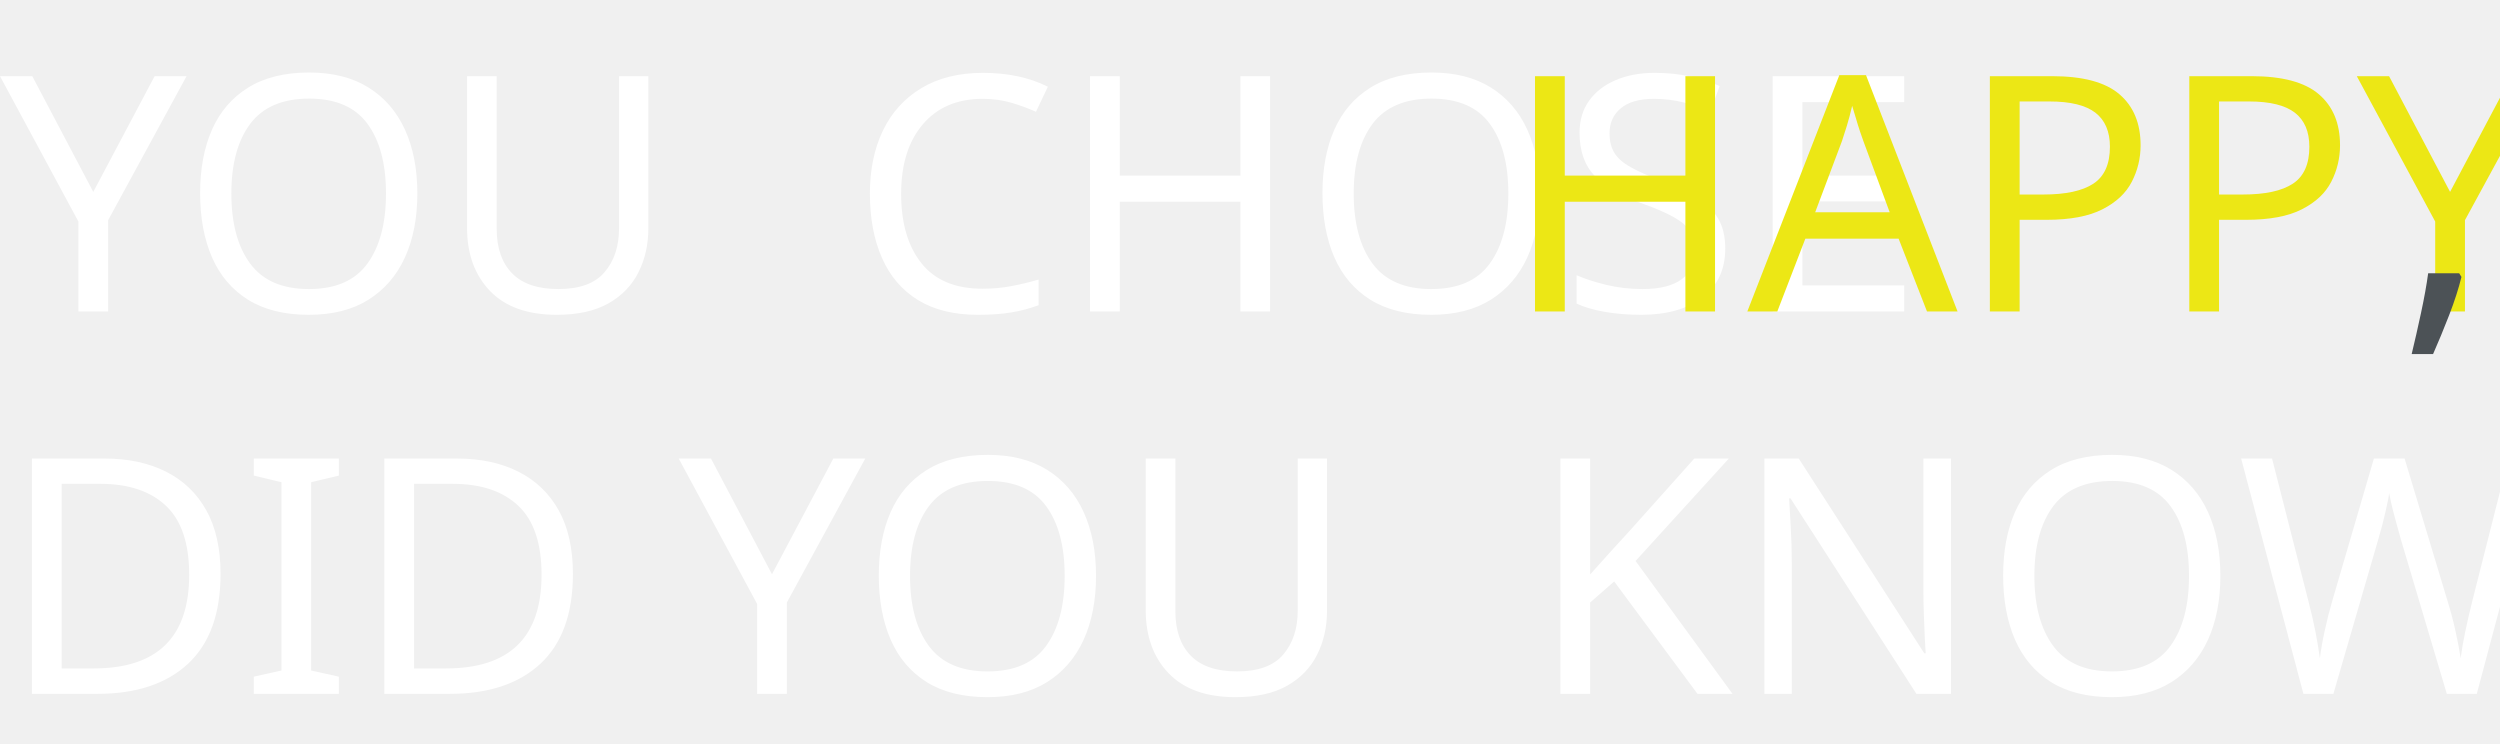
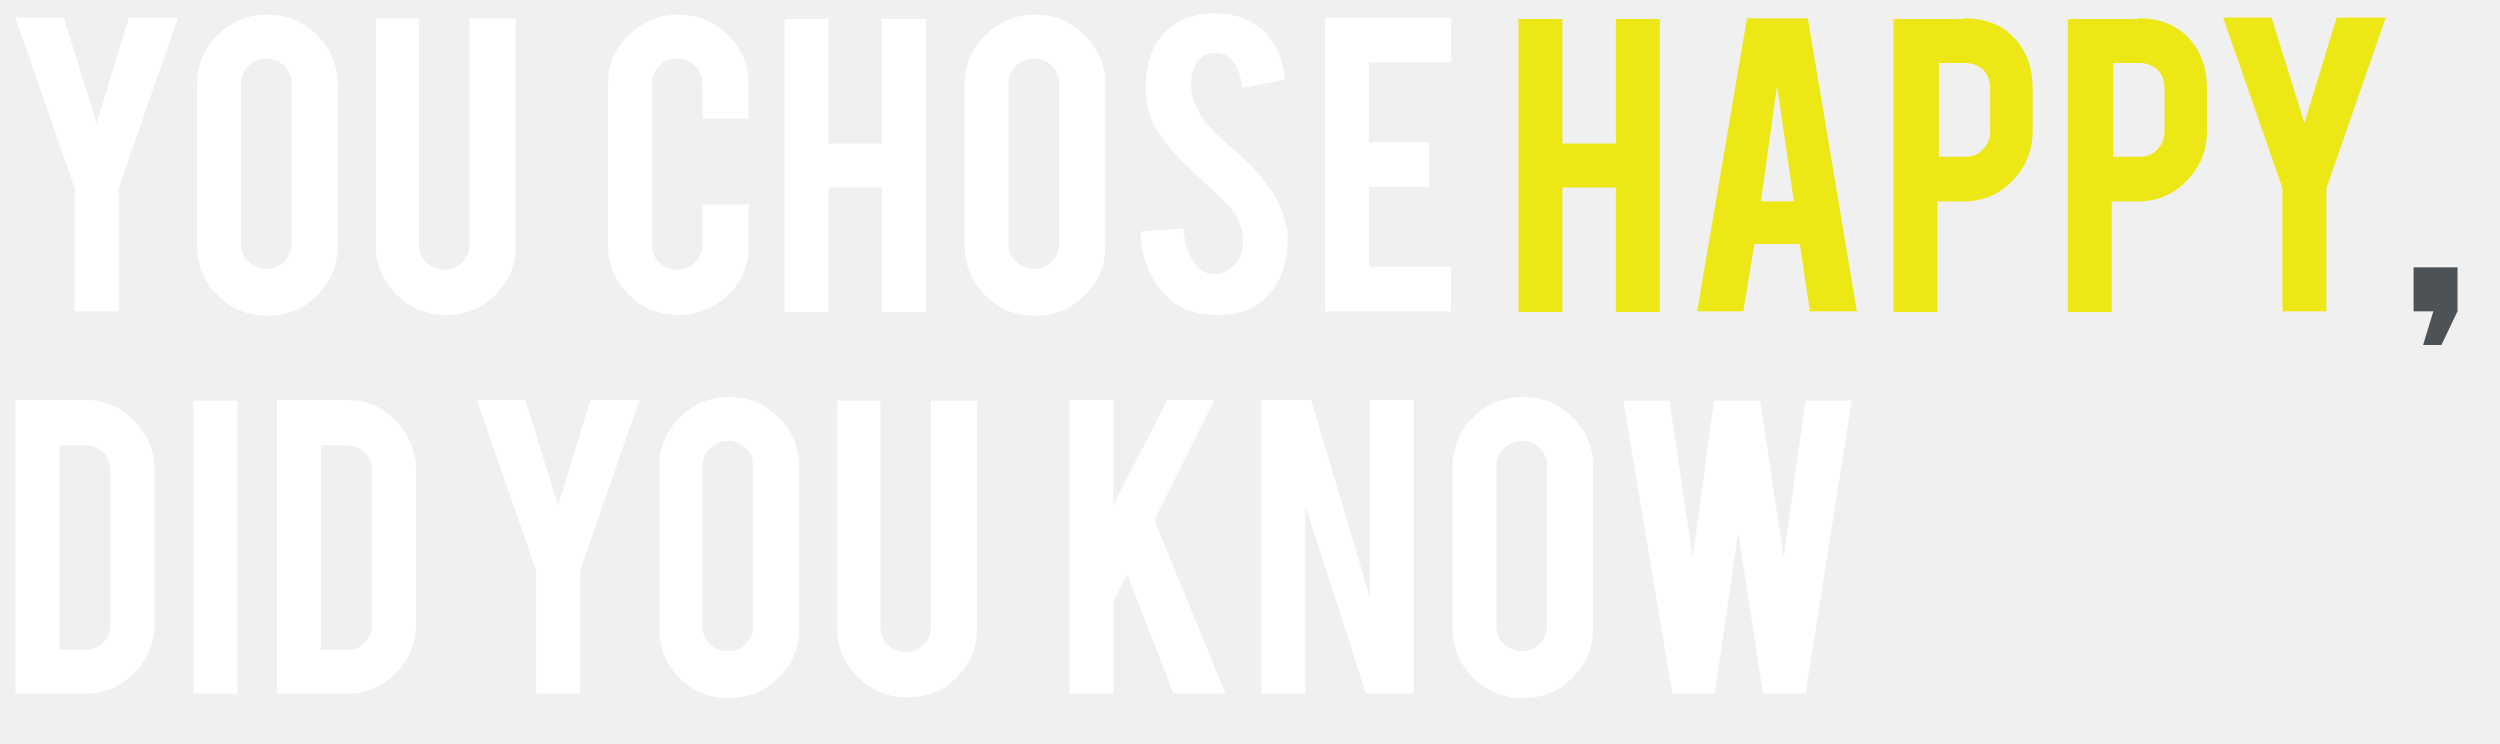
- <svg xmlns="http://www.w3.org/2000/svg" version="1.1" x="0px" y="0px" width="341.3px" height="101.5px" viewBox="0 0 341.3 101.5" style="enable-background:new 0 0 341.3 101.5;" xml:space="preserve">
+ <svg xmlns="http://www.w3.org/2000/svg" version="1.1" id="Layer_1" x="0px" y="0px" viewBox="0 0 341.3 101.5" style="enable-background:new 0 0 341.3 101.5;" xml:space="preserve">
  <style type="text/css">
- 	.st0{fill:#FFFFFF;}
- 	.st1{font-family:'Bebas';}
- 	.st2{font-size:45px;}
+ 	.st0{enable-background:new    ;}
+ 	.st1{fill:#FFFFFF;}
+ 	.st2{fill:#ECE715;}
	.st3{fill:#4C5256;}
- 	.st4{fill:#ECE715;}
- 	.st5{letter-spacing:-1;}
- 	.st6{letter-spacing:1;}
- 	.st7{letter-spacing:-2;}
</style>
-   <defs>
- </defs>
-   <text transform="matrix(1 0 0 1 1.525879e-05 42.5243)">
-     <tspan x="0" y="0" class="st0 st1 st2">YOU  CHOSE</tspan>
-     <tspan x="196.9" y="0" class="st3 st1 st2">  </tspan>
-     <tspan x="205.2" y="0" class="st4 st1 st2">HAPPY</tspan>
-     <tspan x="327.4" y="0" class="st3 st1 st2">, </tspan>
-     <tspan x="0" y="52.2" class="st0 st1 st2">DID YOU  KNOW</tspan>
-   </text>
+   <g class="st0">
+     <path class="st1" d="M10.2,25.7L2.1,2.4h6.6l4.5,14.4l4.4-14.4h6.7l-8.1,23.3v16.8h-6V25.7z" />
+     <path class="st1" d="M36.5,2c2.7,0,4.9,0.9,6.8,2.8c1.9,1.9,2.8,4.1,2.8,6.8v21.9c0,2.7-0.9,4.9-2.8,6.8c-1.9,1.9-4.1,2.8-6.8,2.8   c-2.7,0-4.9-0.9-6.8-2.8s-2.8-4.1-2.8-6.8V11.6c0-2.7,0.9-4.9,2.8-6.8C31.6,2.9,33.9,2,36.5,2z M39.8,11.4c0-1-0.3-1.8-1-2.4   c-0.7-0.7-1.5-1-2.4-1c-1,0-1.8,0.3-2.5,1c-0.7,0.7-1,1.5-1,2.4v21.9c0,1,0.3,1.8,1,2.4c0.7,0.7,1.5,1,2.5,1c1,0,1.8-0.3,2.4-1   c0.7-0.7,1-1.5,1-2.4V11.4z" />
+     <path class="st1" d="M60.9,43c-2.7,0-4.9-0.9-6.8-2.8s-2.8-4.1-2.8-6.7v-31h5.9v30.9c0,1,0.3,1.8,1,2.4c0.7,0.7,1.5,1,2.5,1   c1,0,1.8-0.3,2.4-1c0.7-0.7,1-1.5,1-2.4V2.5h6.3v31c0,2.7-0.9,4.9-2.8,6.8C65.8,42.1,63.6,43,60.9,43z" />
+     <path class="st1" d="M92.6,43c-2.7,0-4.9-0.9-6.8-2.8c-1.9-1.9-2.8-4.1-2.8-6.8V11.6c0-2.7,0.9-4.9,2.8-6.8C87.7,3,89.9,2,92.6,2   c2.7,0,4.9,0.9,6.8,2.8c1.9,1.9,2.8,4.1,2.8,6.8v4.6h-6.3v-4.7c0-1-0.3-1.8-1-2.5c-0.7-0.7-1.5-1-2.5-1c-1,0-1.8,0.3-2.4,1   c-0.7,0.7-1,1.5-1,2.5v21.9c0,1,0.3,1.8,1,2.4c0.7,0.7,1.5,1,2.4,1c1,0,1.8-0.3,2.5-1c0.7-0.7,1-1.5,1-2.4v-5.5h6.3v5.6   c0,2.7-0.9,4.9-2.8,6.8C97.4,42.1,95.2,43,92.6,43z" />
+     <path class="st1" d="M113.1,25.6v17h-6v-40h6v17h7.3v-17h6v40h-6v-17H113.1z" />
+     <path class="st1" d="M141.3,2c2.7,0,4.9,0.9,6.8,2.8c1.9,1.9,2.8,4.1,2.8,6.8v21.9c0,2.7-0.9,4.9-2.8,6.8c-1.9,1.9-4.1,2.8-6.8,2.8   c-2.7,0-4.9-0.9-6.8-2.8s-2.8-4.1-2.8-6.8V11.6c0-2.7,0.9-4.9,2.8-6.8C136.5,2.9,138.7,2,141.3,2z M144.6,11.4c0-1-0.3-1.8-1-2.4   c-0.7-0.7-1.5-1-2.4-1c-1,0-1.8,0.3-2.5,1c-0.7,0.7-1,1.5-1,2.4v21.9c0,1,0.3,1.8,1,2.4c0.7,0.7,1.5,1,2.5,1c1,0,1.8-0.3,2.4-1   c0.7-0.7,1-1.5,1-2.4V11.4z" />
+     <path class="st1" d="M175.8,32.6c0,2.8-0.7,5.2-2.2,7.2c-1,1.3-2.4,2.3-4.2,2.8c-1,0.3-2.1,0.4-3.4,0.4c-2.4,0-4.3-0.6-5.9-1.8   c-1.3-1-2.3-2.3-3.1-3.9c-0.8-1.7-1.2-3.5-1.3-5.7l5.8-0.4c0.3,2.3,0.9,4,1.9,5.1c0.7,0.8,1.6,1.2,2.5,1.1c1.3,0,2.4-0.7,3.2-2   c0.4-0.6,0.6-1.5,0.6-2.7c0-1.7-0.8-3.3-2.3-5c-1.2-1.1-3-2.8-5.4-5.1c-2-1.9-3.4-3.7-4.3-5.2c-0.9-1.7-1.3-3.6-1.3-5.6   c0-3.6,1.2-6.4,3.7-8.3c1.5-1.1,3.4-1.7,5.6-1.7c2.2,0,4,0.5,5.5,1.4c1.2,0.7,2.2,1.8,2.9,3.1c0.7,1.3,1.2,2.9,1.3,4.6l-5.8,1.1   c-0.2-1.6-0.6-2.9-1.4-3.8c-0.6-0.7-1.4-1-2.4-1c-1.1,0-1.9,0.5-2.5,1.5c-0.5,0.8-0.7,1.8-0.7,2.9c0,1.8,0.8,3.7,2.4,5.6   c0.6,0.7,1.5,1.6,2.7,2.6c1.4,1.2,2.3,2,2.8,2.5c1.5,1.5,2.6,3,3.5,4.4c0.4,0.7,0.7,1.3,0.9,1.9C175.5,30.1,175.8,31.4,175.8,32.6z   " />
+     <path class="st1" d="M180.9,42.5V2.4h17.2v6.1h-11.2v10.9h8.2v6.1h-8.2v10.9h11.2v6.1H180.9z" />
+   </g>
+   <g class="st0">
+ </g>
+   <g class="st0">
+     <path class="st2" d="M213.3,25.6v17h-6v-40h6v17h7.3v-17h6v40h-6v-17H213.3z" />
+     <path class="st2" d="M239.5,33.3l-1.5,9.2h-6.3l6.8-40h8.3l6.7,40h-6.4l-1.4-9.2H239.5z M242.6,11.7l-2.2,15.8h4.5L242.6,11.7z" />
+     <path class="st2" d="M268.1,2.5c2.9,0,5.3,0.9,7,2.8c1.6,1.8,2.4,4,2.4,6.8v5.8c0,2.6-0.9,4.9-2.8,6.8c-1.8,1.9-4.1,2.8-6.7,2.8   h-3.5v15.1h-6v-40H268.1z M271.7,12.1c0-1-0.3-1.9-0.9-2.5c-0.6-0.6-1.5-1-2.5-1h-3.6v12.8h3.6c1,0,1.8-0.3,2.4-1   c0.7-0.7,1-1.5,1-2.5V12.1z" />
+     <path class="st2" d="M291.9,2.5c2.9,0,5.3,0.9,7,2.8c1.6,1.8,2.4,4,2.4,6.8v5.8c0,2.6-0.9,4.9-2.8,6.8c-1.8,1.9-4.1,2.8-6.7,2.8   h-3.5v15.1h-6v-40H291.9z M295.5,12.1c0-1-0.3-1.9-0.9-2.5c-0.6-0.6-1.5-1-2.5-1h-3.6v12.8h3.6c1,0,1.8-0.3,2.4-1   c0.7-0.7,1-1.5,1-2.5V12.1z" />
+     <path class="st2" d="M311.6,25.7l-8.1-23.3h6.6l4.5,14.4L319,2.4h6.7l-8.1,23.3v16.8h-6V25.7z" />
+   </g>
+   <g class="st0">
+     <path class="st3" d="M329.5,42.5v-6h6v6l-2.2,4.6h-2.5l1.4-4.6H329.5z" />
+   </g>
+   <g class="st0">
+     <path class="st1" d="M21.1,85.1c0,2.6-0.9,4.9-2.8,6.8s-4.1,2.8-6.7,2.8H2.1V54.6h9.5c2.6,0,4.9,0.9,6.7,2.8   c1.8,1.9,2.8,4.1,2.8,6.7V85.1z M8.1,88.7h3.6c1,0,1.8-0.3,2.4-1c0.7-0.7,1-1.5,1-2.4v-21c0-1-0.3-1.8-1-2.5c-0.7-0.7-1.5-1-2.4-1   H8.1V88.7z" />
+     <path class="st1" d="M32.4,94.7h-6v-40h6V94.7z" />
+     <path class="st1" d="M56.8,85.1c0,2.6-0.9,4.9-2.8,6.8s-4.1,2.8-6.7,2.8h-9.5V54.6h9.5c2.6,0,4.9,0.9,6.7,2.8   c1.8,1.9,2.8,4.1,2.8,6.7V85.1z M43.8,88.7h3.6c1,0,1.8-0.3,2.4-1c0.7-0.7,1-1.5,1-2.4v-21c0-1-0.3-1.8-1-2.5c-0.7-0.7-1.5-1-2.4-1   h-3.6V88.7z" />
+     <path class="st1" d="M73.2,77.9l-8.1-23.3h6.6L76.2,69l4.4-14.4h6.7l-8.1,23.3v16.8h-6V77.9z" />
+     <path class="st1" d="M99.5,54.2c2.7,0,4.9,0.9,6.8,2.8c1.9,1.9,2.8,4.1,2.8,6.8v21.9c0,2.7-0.9,4.9-2.8,6.8   c-1.9,1.9-4.1,2.8-6.8,2.8c-2.7,0-4.9-0.9-6.8-2.8S90,88.3,90,85.6V63.8c0-2.7,0.9-4.9,2.8-6.8C94.7,55.1,96.9,54.2,99.5,54.2z    M102.8,63.6c0-1-0.3-1.8-1-2.4c-0.7-0.7-1.5-1-2.4-1c-1,0-1.8,0.3-2.5,1c-0.7,0.7-1,1.5-1,2.4v21.9c0,1,0.3,1.8,1,2.4   c0.7,0.7,1.5,1,2.5,1c1,0,1.8-0.3,2.4-1c0.7-0.7,1-1.5,1-2.4V63.6z" />
+     <path class="st1" d="M123.9,95.2c-2.7,0-4.9-0.9-6.8-2.8s-2.8-4.1-2.8-6.7v-31h5.9v30.9c0,1,0.3,1.8,1,2.4c0.7,0.7,1.5,1,2.5,1   c1,0,1.8-0.3,2.4-1c0.7-0.7,1-1.5,1-2.4V54.7h6.3v31c0,2.7-0.9,4.9-2.8,6.8C128.8,94.3,126.6,95.2,123.9,95.2z" />
+     <path class="st1" d="M152,82v12.7h-6V54.6h6v14.3l7.4-14.3h6.4L157.6,71l9.7,23.7h-7.1l-6.3-16.3L152,82z" />
+     <path class="st1" d="M179,54.6l8,26.9V54.6h6v40.1h-6.5l-8.3-25.7v25.7h-6V54.6H179z" />
+     <path class="st1" d="M207.9,54.2c2.7,0,4.9,0.9,6.8,2.8c1.9,1.9,2.8,4.1,2.8,6.8v21.9c0,2.7-0.9,4.9-2.8,6.8   c-1.9,1.9-4.1,2.8-6.8,2.8c-2.7,0-4.9-0.9-6.8-2.8s-2.8-4.1-2.8-6.8V63.8c0-2.7,0.9-4.9,2.8-6.8C203,55.1,205.3,54.2,207.9,54.2z    M211.2,63.6c0-1-0.3-1.8-1-2.4c-0.7-0.7-1.5-1-2.4-1c-1,0-1.8,0.3-2.5,1c-0.7,0.7-1,1.5-1,2.4v21.9c0,1,0.3,1.8,1,2.4s1.5,1,2.5,1   c1,0,1.8-0.3,2.4-1s1-1.5,1-2.4V63.6z" />
+     <path class="st1" d="M246.5,54.7h6.3l-6.3,40h-5.8l-3.4-22l-3.2,22h-5.8l-6.7-40h6.3l3.2,21.4l2.9-21.4h6.3l3.2,21.4L246.5,54.7z" />
+   </g>
</svg>
